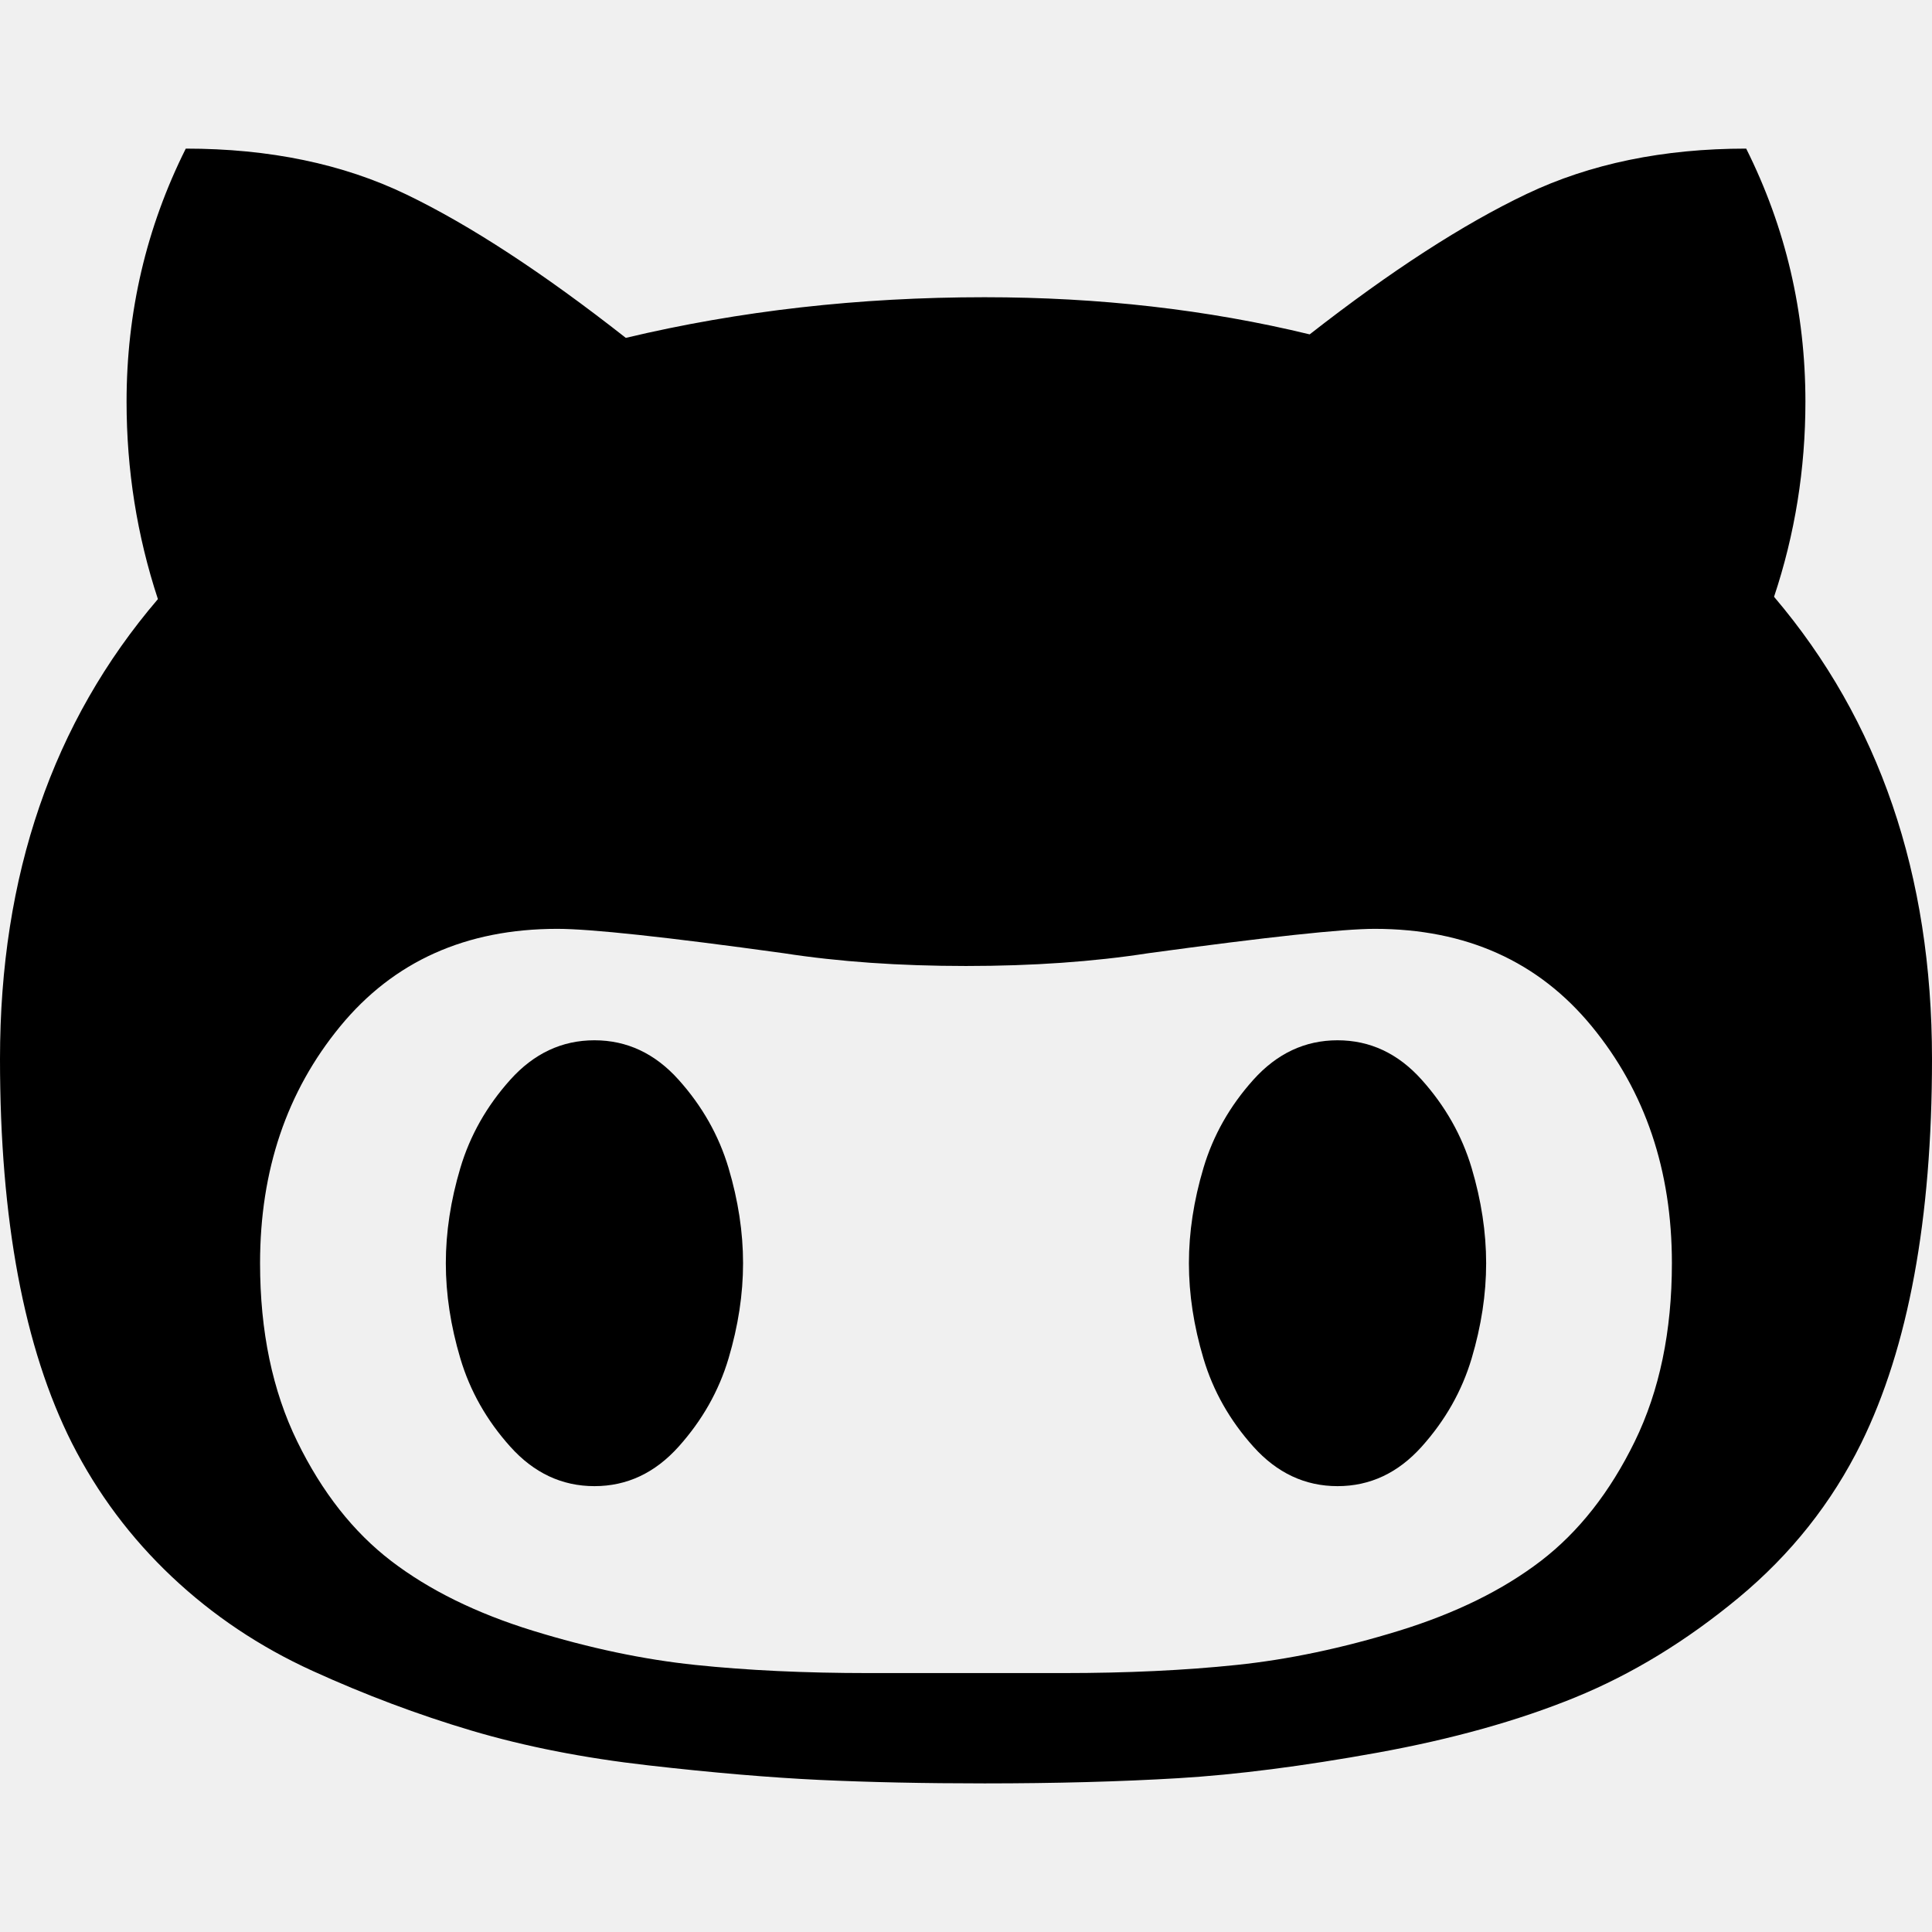
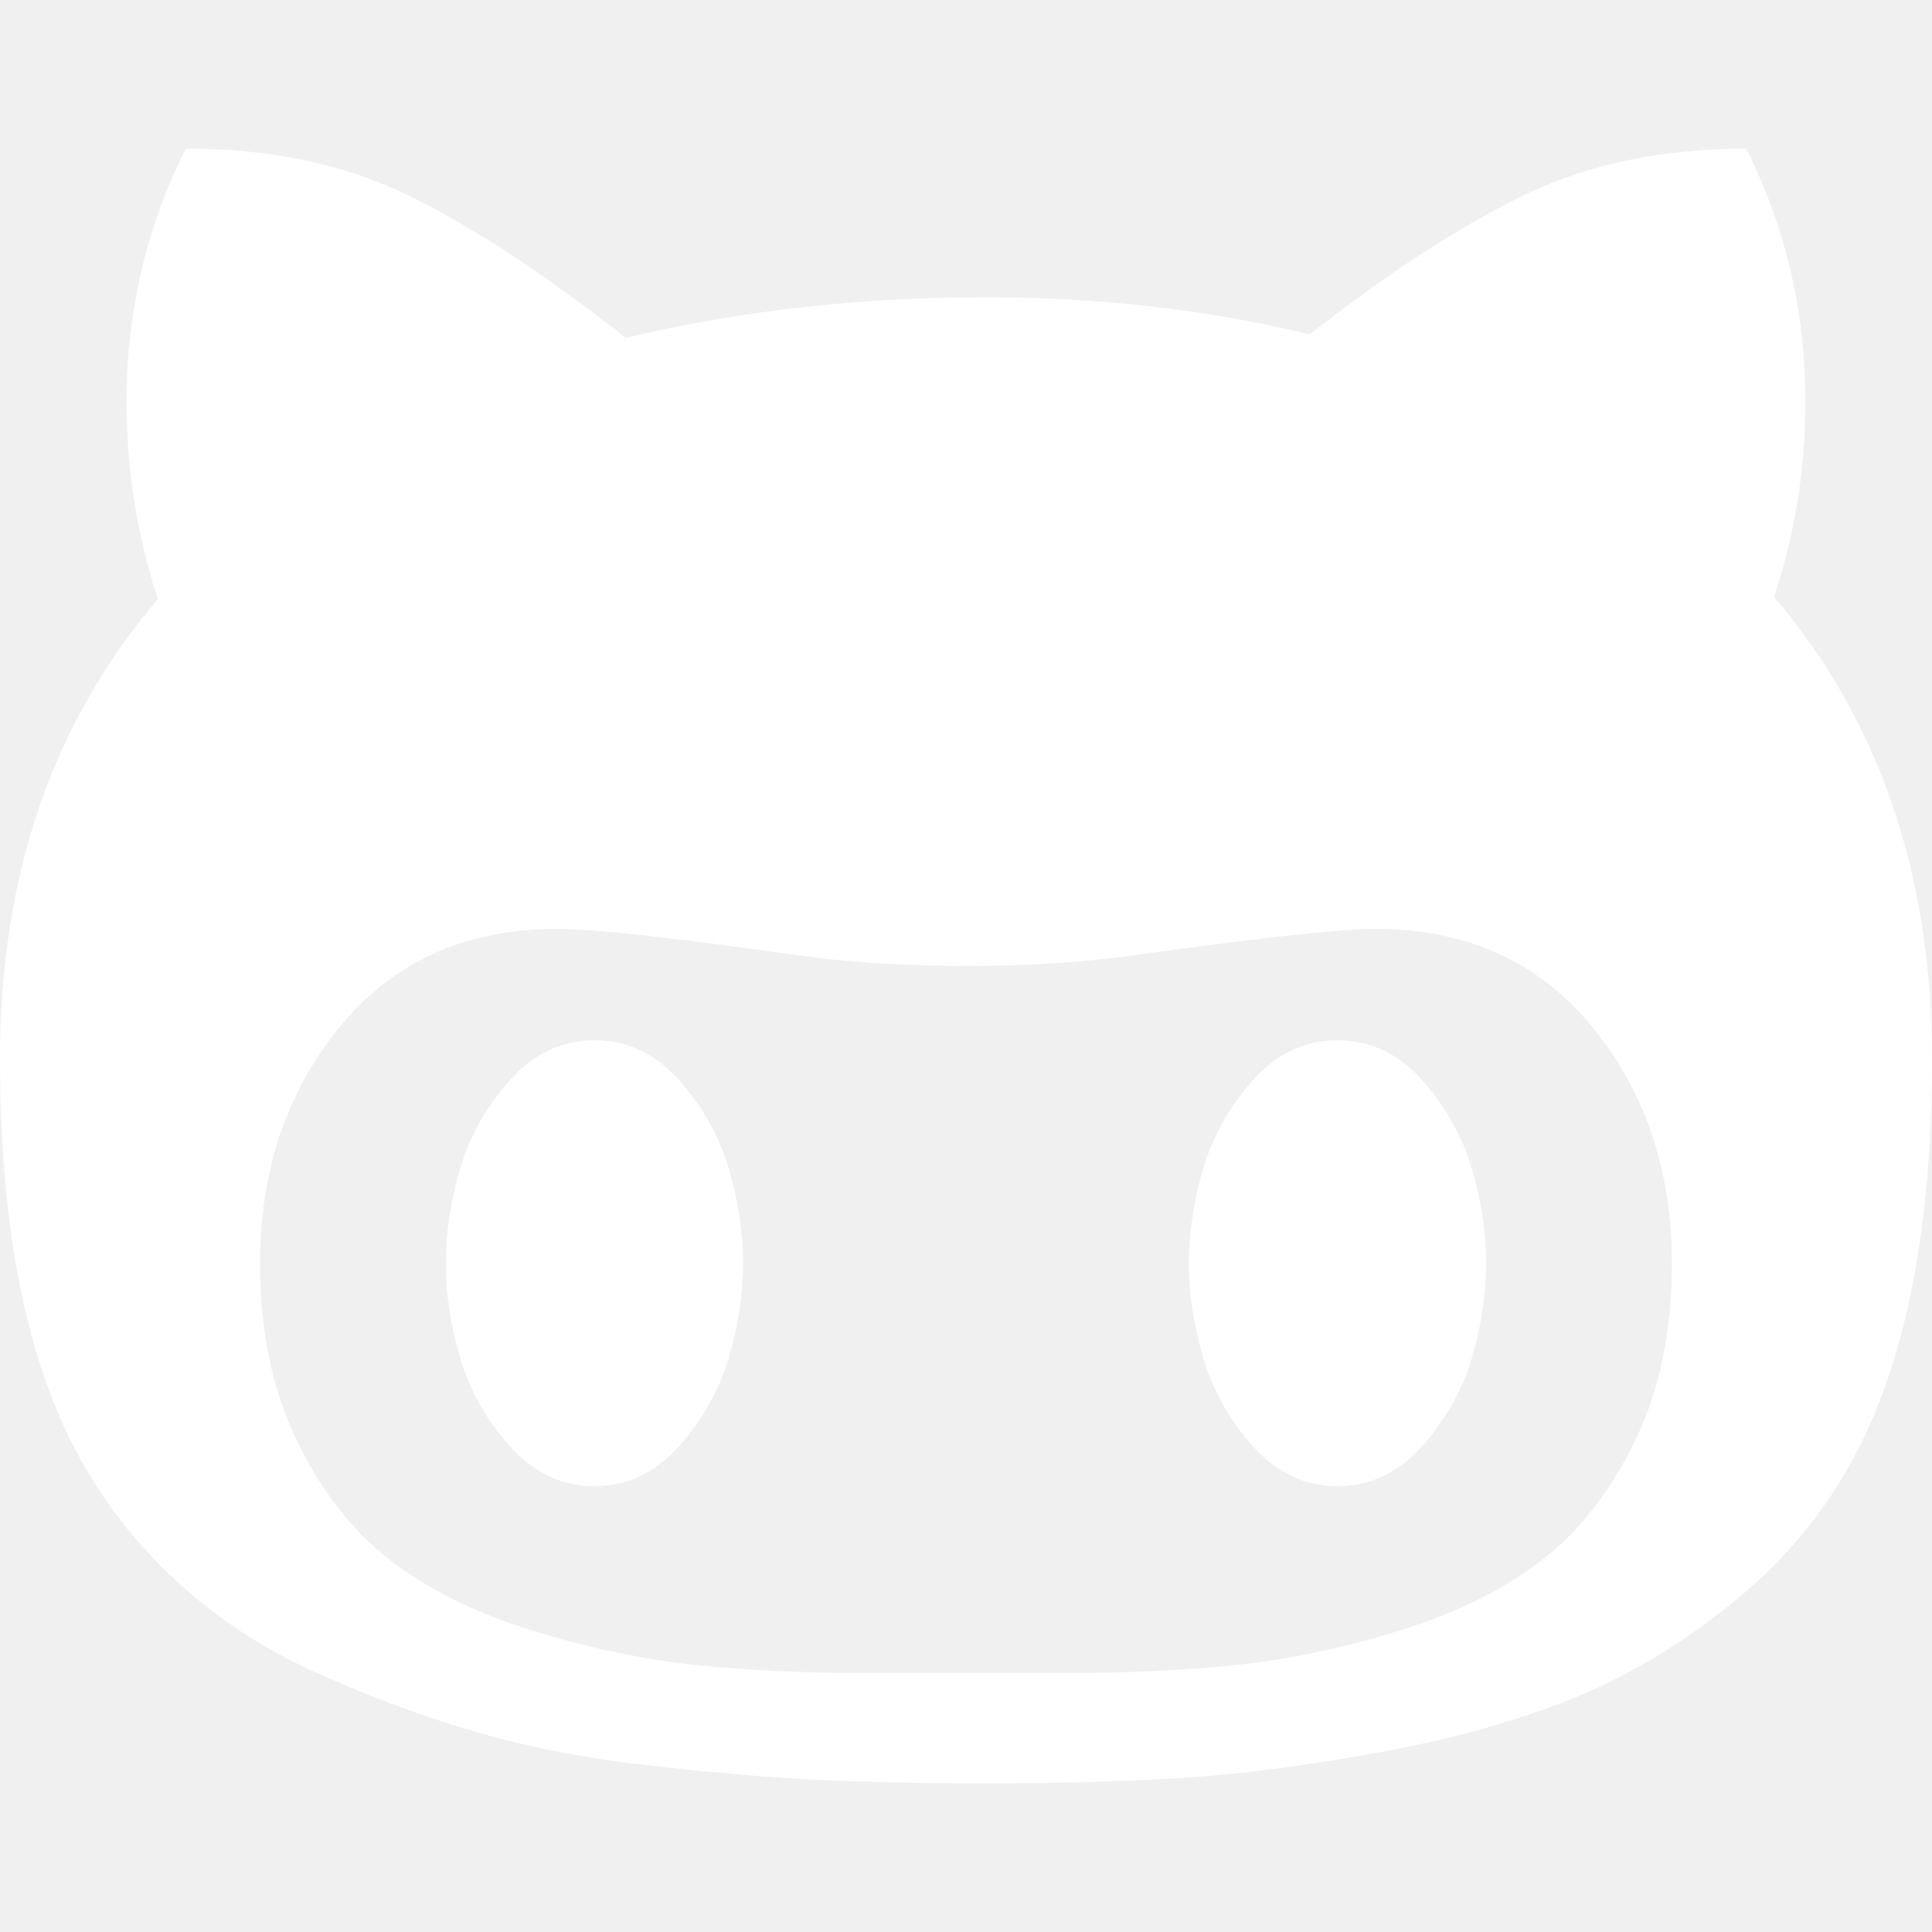
- <svg xmlns="http://www.w3.org/2000/svg" version="1.1" id="Capa_1" x="0px" y="0px" width="475.084px" height="475.084px" viewBox="0 0 475.084 475.084" style="enable-background:new 0 0 475.084 475.084;" xml:space="preserve">
+ <svg xmlns="http://www.w3.org/2000/svg" version="1.1" id="Capa_1" x="0px" y="0px" width="475.084px" height="475.084px" viewBox="0 0 475.084 475.084" style="enable-background:new 0 0 475.084 475.084;" xml:space="preserve" fill="#ffffff">
  <g>
    <g>
      <path d="M436.244,146.752c5.14-15.422,7.713-31.409,7.713-47.967c0-22.08-4.859-42.828-14.564-62.242    c-20.362,0-38.349,3.715-53.961,11.136c-15.604,7.423-33.4,18.938-53.379,34.545c-25.122-6.09-51.777-9.135-79.941-9.135    c-30.837,0-60.245,3.333-88.223,9.994c-20.364-15.99-38.351-27.74-53.959-35.26c-15.608-7.52-33.689-11.279-54.247-11.279    c-9.707,19.414-14.56,40.163-14.56,62.242c0,16.751,2.568,32.93,7.708,48.535C12.942,177.587,0,215.272,0,260.383    c0,39.595,5.898,71.092,17.701,94.507c6.283,12.367,14.465,23.312,24.554,32.832c10.085,9.514,21.601,17.228,34.545,23.13    c12.946,5.896,25.981,10.801,39.116,14.699c13.134,3.9,27.646,6.758,43.54,8.559c15.893,1.816,29.93,3.004,42.111,3.579    c12.181,0.564,25.693,0.853,40.544,0.853c17.508,0,33.396-0.432,47.678-1.283c14.277-0.855,30.594-2.953,48.964-6.276    c18.367-3.333,34.547-7.857,48.54-13.565c13.99-5.708,27.412-13.895,40.259-24.551c12.847-10.663,22.884-23.318,30.121-37.976    c11.604-23.603,17.412-55.107,17.412-94.507C475.078,215.082,462.135,177.206,436.244,146.752z M401.995,354.455    c-6.092,12.471-13.802,22.265-23.127,29.41c-9.329,7.139-20.938,12.847-34.831,17.135c-13.9,4.281-27.217,7.087-39.971,8.415    c-12.758,1.334-26.933,1.998-42.545,1.998h-47.966c-15.607,0-29.79-0.664-42.541-1.998c-12.752-1.328-26.075-4.134-39.971-8.415    c-13.891-4.288-25.5-9.996-34.829-17.135c-9.329-7.146-17.037-16.939-23.128-29.41c-6.09-12.471-9.136-27.076-9.136-43.824    c0-22.847,6.567-42.264,19.702-58.245c13.134-15.99,30.929-23.982,53.387-23.982c8.188,0,26.746,1.997,55.677,5.995    c13.513,2.093,28.456,3.14,44.823,3.14c16.372,0,31.313-1.044,44.824-3.14c29.317-3.999,47.869-5.995,55.678-5.995    c22.457,0,40.252,7.996,53.386,23.982c13.135,15.988,19.698,35.398,19.698,58.245    C411.125,327.382,408.079,341.995,401.995,354.455z" />
      <path d="M166.875,265.52c-5.806-6.475-12.703-9.712-20.699-9.712c-7.998,0-14.896,3.241-20.701,9.712    c-5.802,6.468-9.897,13.703-12.275,21.689c-2.383,8.002-3.571,15.804-3.571,23.422c0,7.61,1.191,15.413,3.571,23.414    c2.375,7.991,6.468,15.222,12.275,21.689c5.808,6.475,12.703,9.713,20.701,9.713c7.996,0,14.896-3.244,20.699-9.713    c5.804-6.468,9.897-13.698,12.275-21.689c2.38-8.001,3.571-15.804,3.571-23.414c0-7.611-1.188-15.42-3.571-23.422    C176.771,279.226,172.682,271.994,166.875,265.52z" />
      <path d="M349.601,265.52c-5.804-6.475-12.703-9.712-20.697-9.712c-7.991,0-14.894,3.241-20.701,9.712    c-5.804,6.468-9.896,13.703-12.271,21.689c-2.385,8.002-3.576,15.804-3.576,23.422c0,7.61,1.191,15.413,3.576,23.414    c2.375,7.991,6.468,15.222,12.271,21.689c5.808,6.475,12.71,9.713,20.701,9.713c7.994,0,14.894-3.244,20.697-9.713    c5.801-6.468,9.896-13.698,12.278-21.689c2.379-8.001,3.569-15.804,3.569-23.414c0-7.611-1.19-15.42-3.569-23.422    C359.498,279.226,355.402,271.994,349.601,265.52z" />
    </g>
  </g>
  <g>
</g>
  <g>
</g>
  <g>
</g>
  <g>
</g>
  <g>
</g>
  <g>
</g>
  <g>
</g>
  <g>
</g>
  <g>
</g>
  <g>
</g>
  <g>
</g>
  <g>
</g>
  <g>
</g>
  <g>
</g>
  <g>
</g>
</svg>
